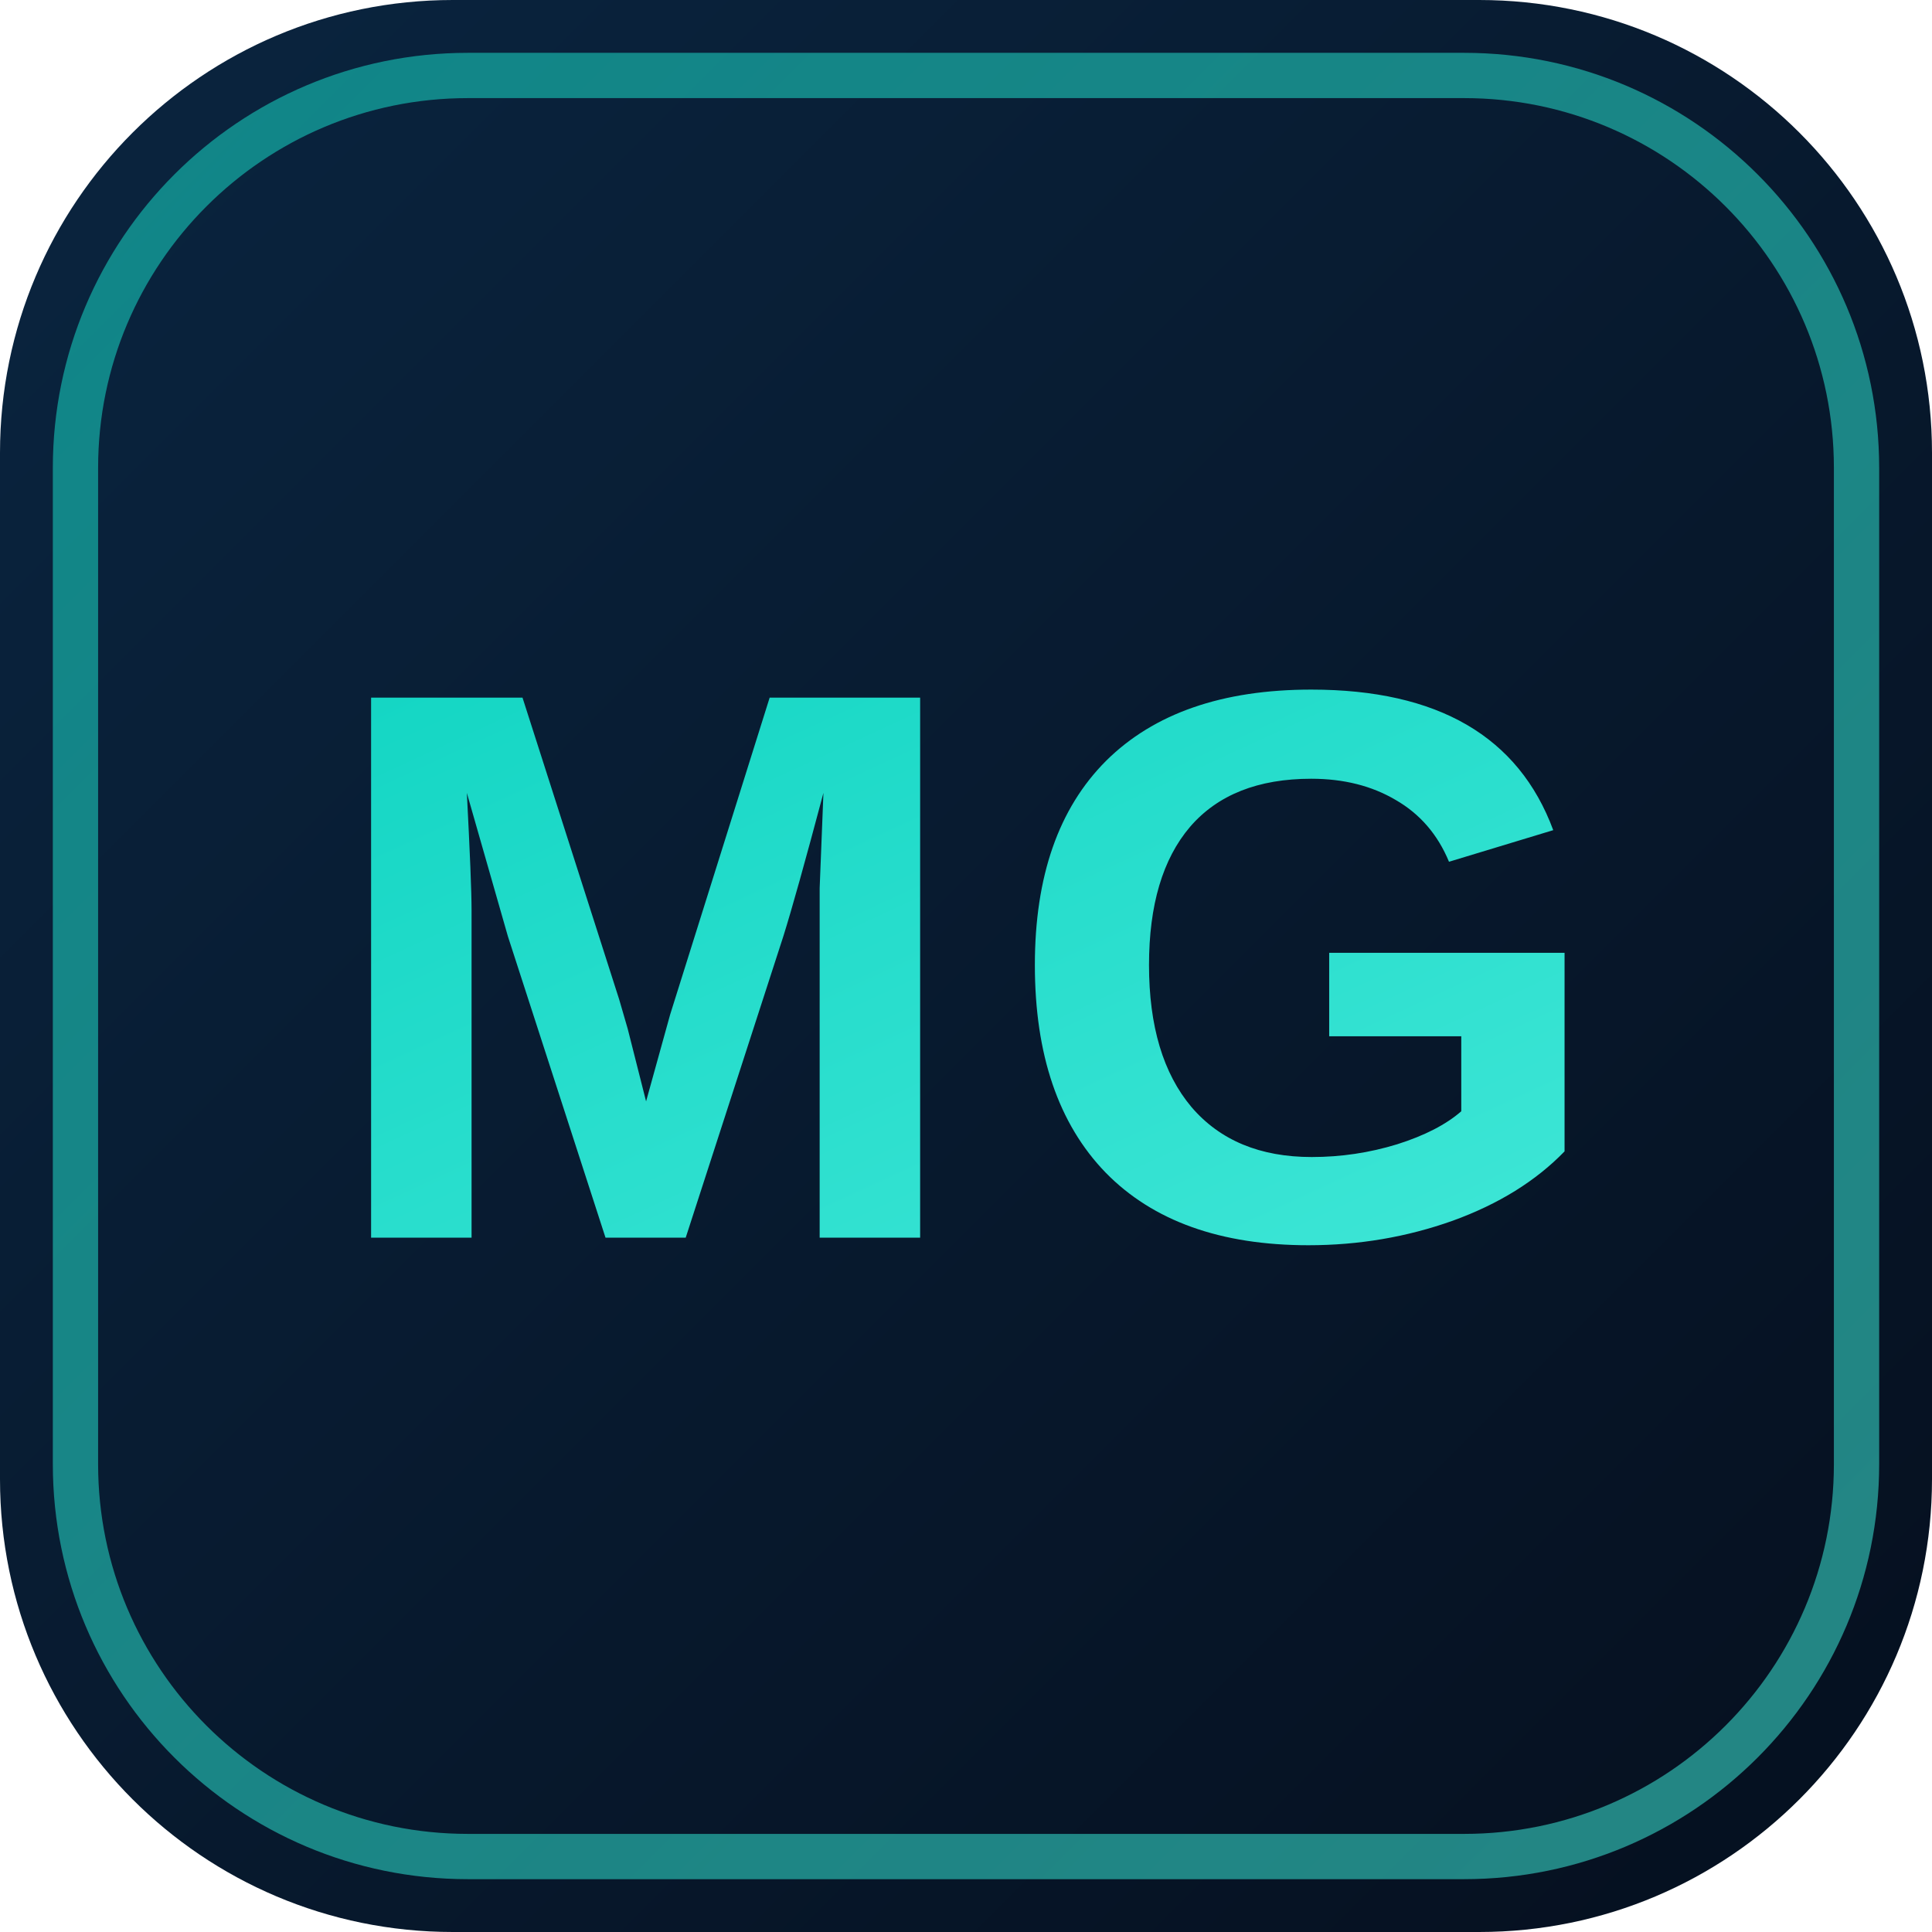
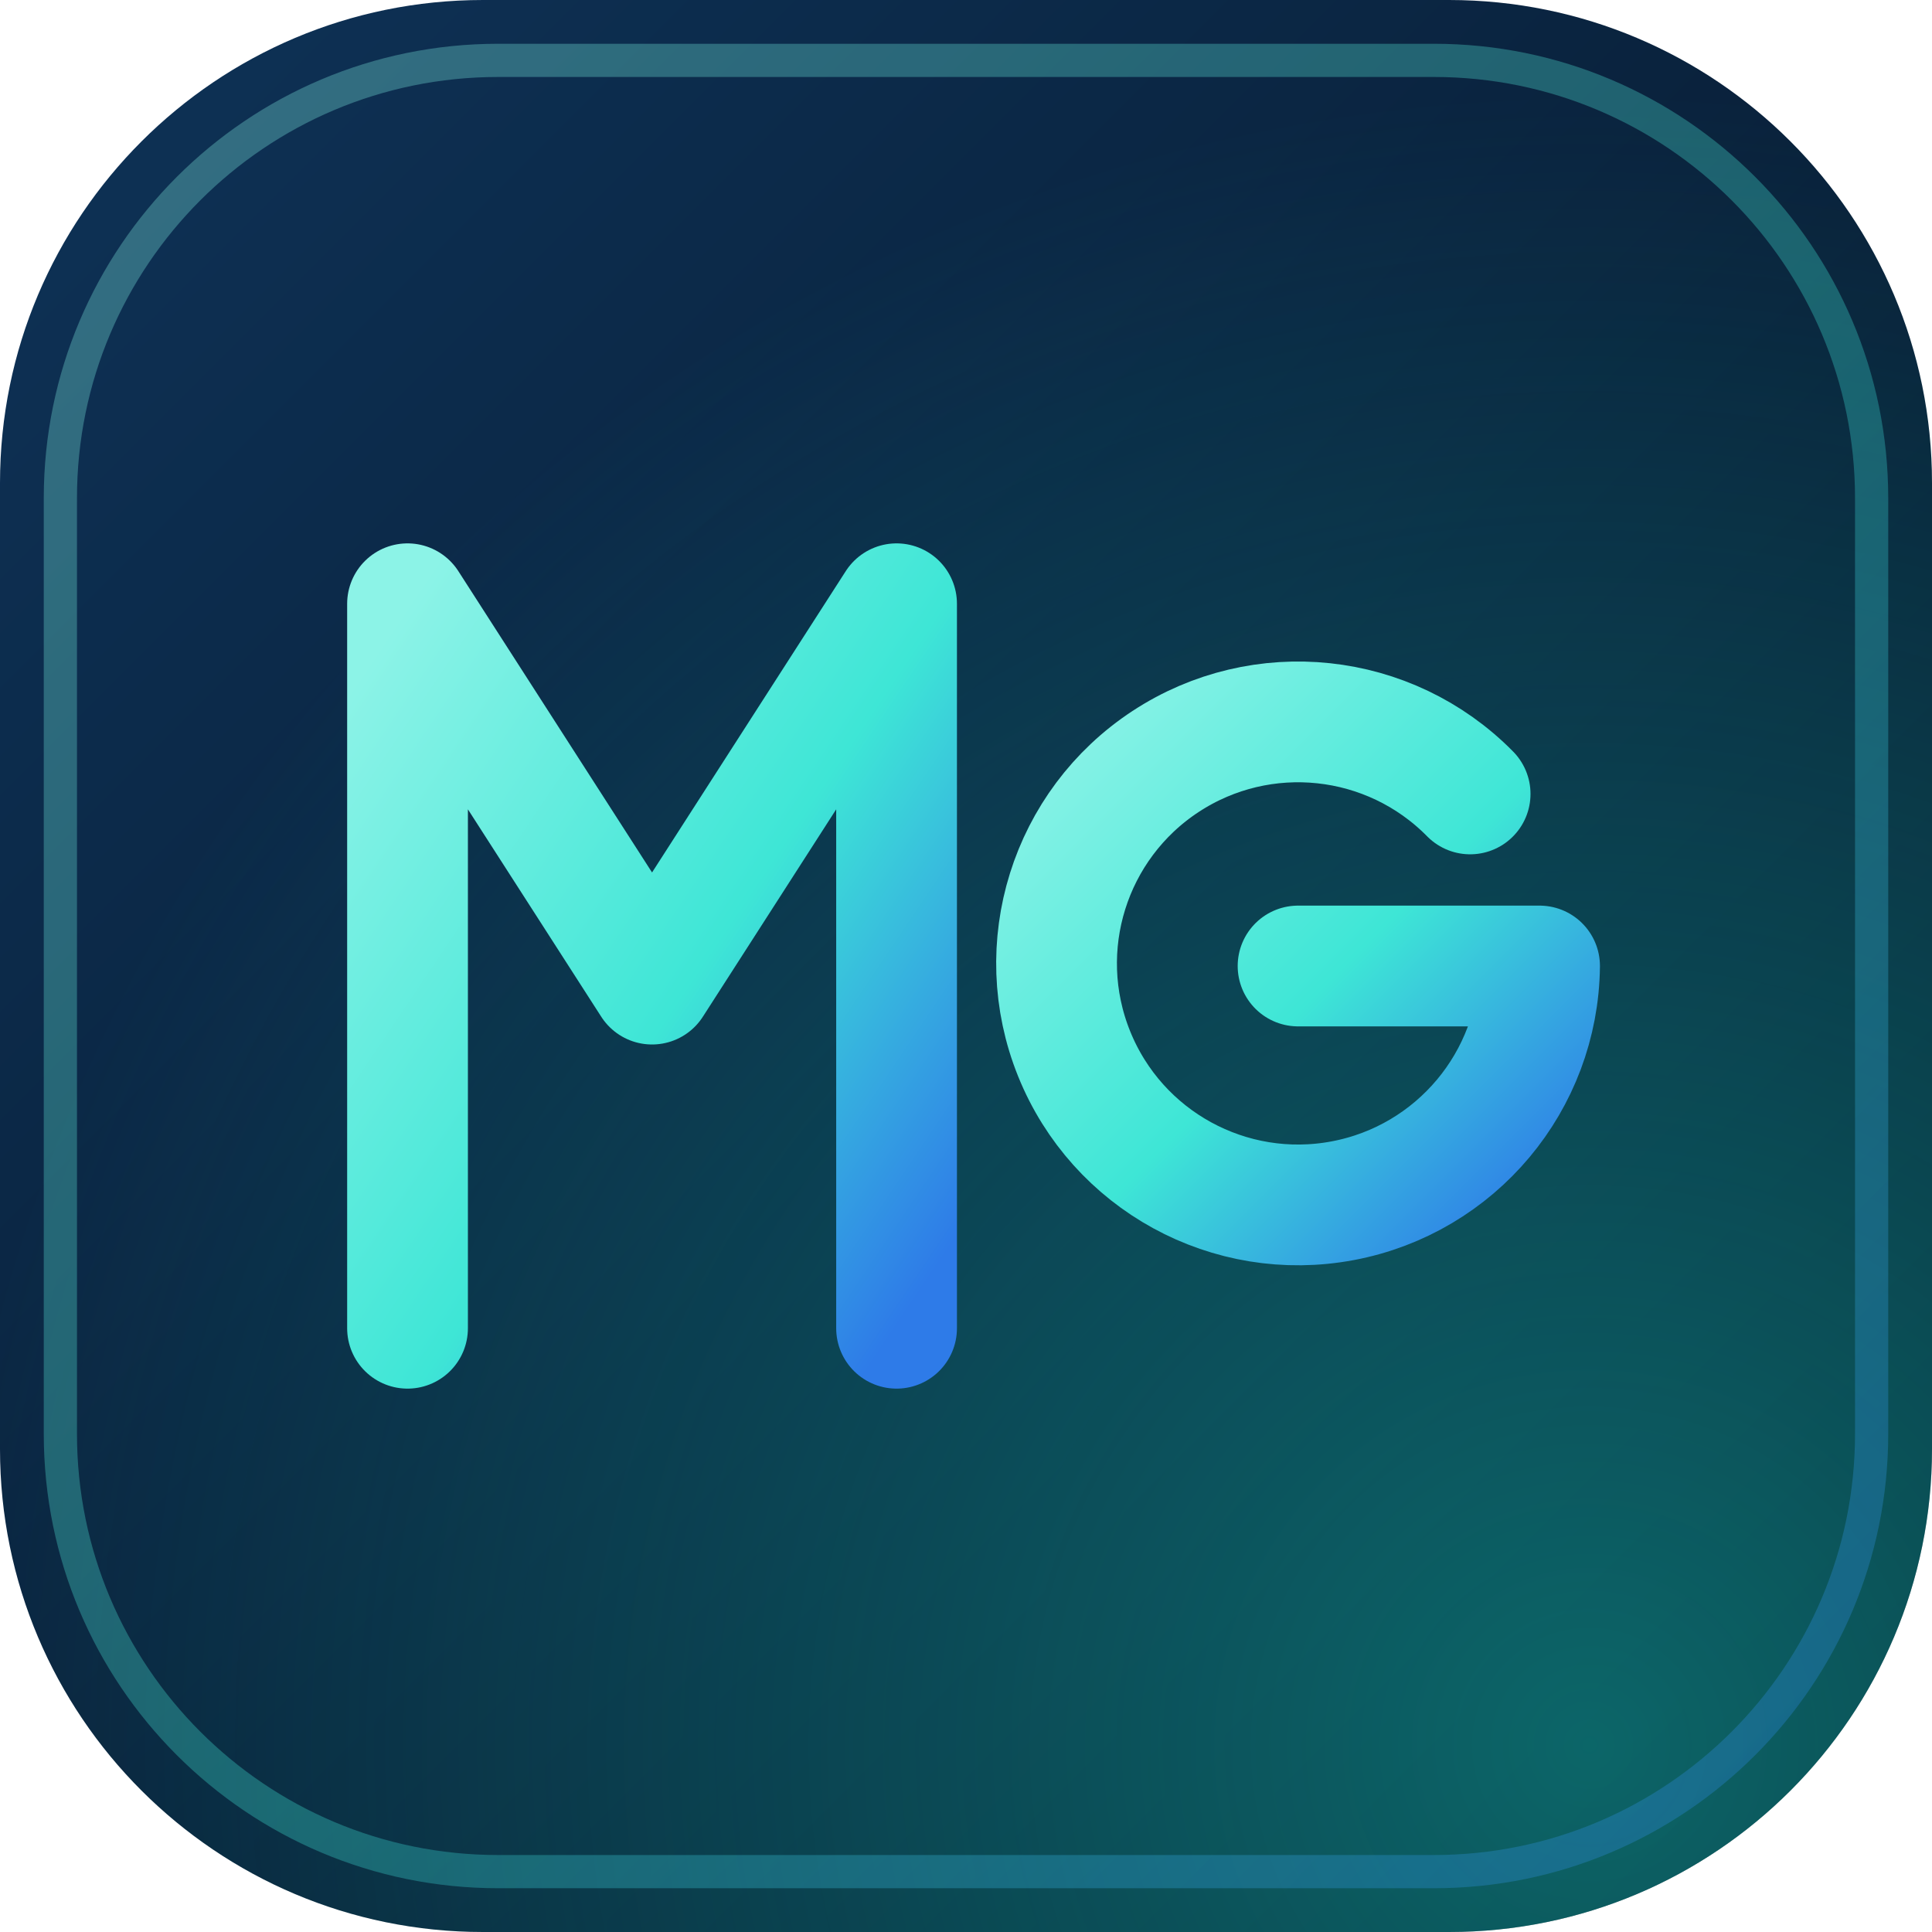
<svg xmlns="http://www.w3.org/2000/svg" width="64" height="64" viewBox="0 0 64 64">
  <defs>
    <linearGradient id="g" x1="0" y1="0" x2="1" y2="1">
-       <stop offset="0" stop-color="#0A2540" />
+       <stop offset="0" stop-color="#0E3358" />
      <stop offset="1" stop-color="#050F1E" />
    </linearGradient>
+     <radialGradient id="glow" cx="0.82" cy="0.9" r="0.85">
+       <stop offset="0" stop-color="#14D6C4" stop-opacity=".42" />
+       <stop offset="1" stop-color="#14D6C4" stop-opacity="0" />
+     </radialGradient>
    <linearGradient id="t" x1="0" y1="0" x2="1" y2="1">
-       <stop offset="0" stop-color="#14D6C4" />
-       <stop offset="1" stop-color="#3EE6D6" />
+       <stop offset="0" stop-color="#8CF3E7" />
+       <stop offset=".55" stop-color="#3EE6D6" />
+       <stop offset="1" stop-color="#2E7BE8" />
    </linearGradient>
  </defs>
-   <rect width="64" height="64" rx="15" fill="url(#g)" />
-   <rect x="2.5" y="2.5" width="59" height="59" rx="13" fill="none" stroke="url(#t)" stroke-opacity=".55" stroke-width="1.5" />
-   <text x="32" y="41" text-anchor="middle" font-family="Segoe UI, Arial, sans-serif" font-size="26" font-weight="700" fill="url(#t)" letter-spacing="1">MG</text>
+   <rect width="64" height="64" rx="16" fill="url(#g)" />
+   <rect width="64" height="64" rx="16" fill="url(#glow)" />
+   <rect x="2" y="2" width="60" height="60" rx="14.5" fill="none" stroke="url(#t)" stroke-opacity=".32" stroke-width="1.1" />
+   <g fill="none" stroke="url(#t)" stroke-width="4" stroke-linecap="round" stroke-linejoin="round">
+     <path d="M13.5 44V20l8.1 12.6L29.7 20v24" />
+     <path d="M48.7 26.3A8 8 0 1 0 51 32h-8" />
+   </g>
</svg>
